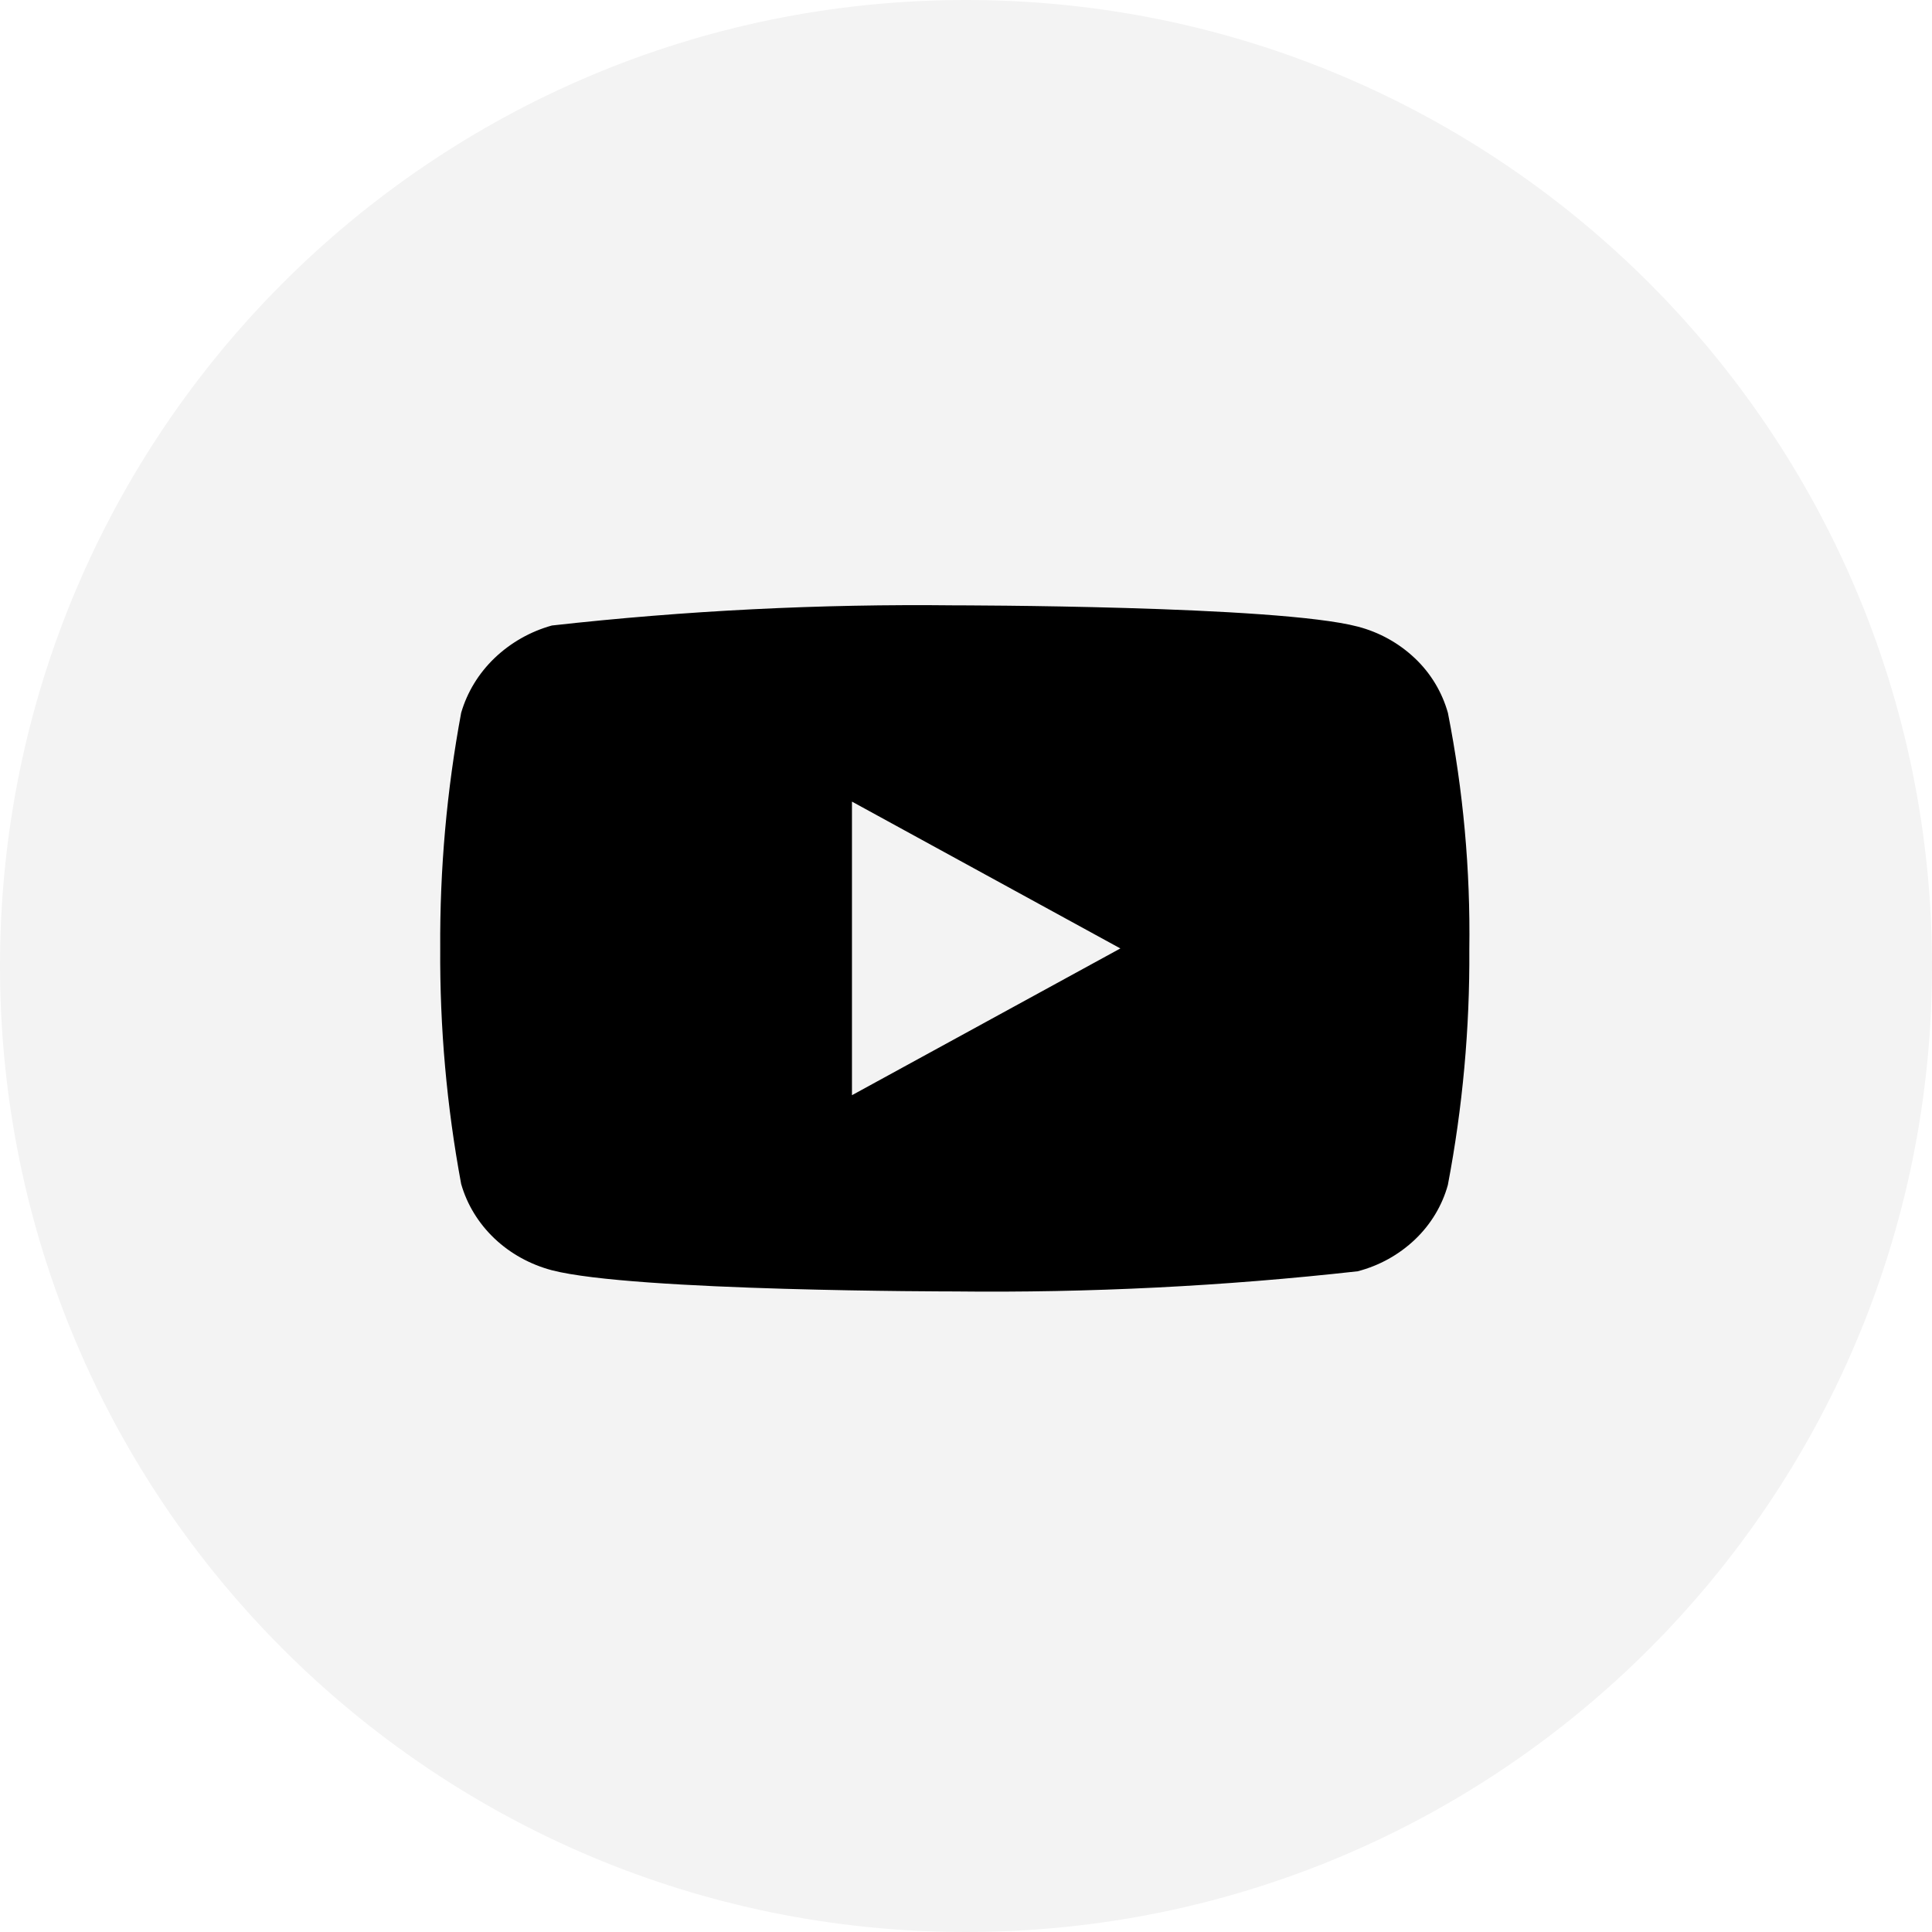
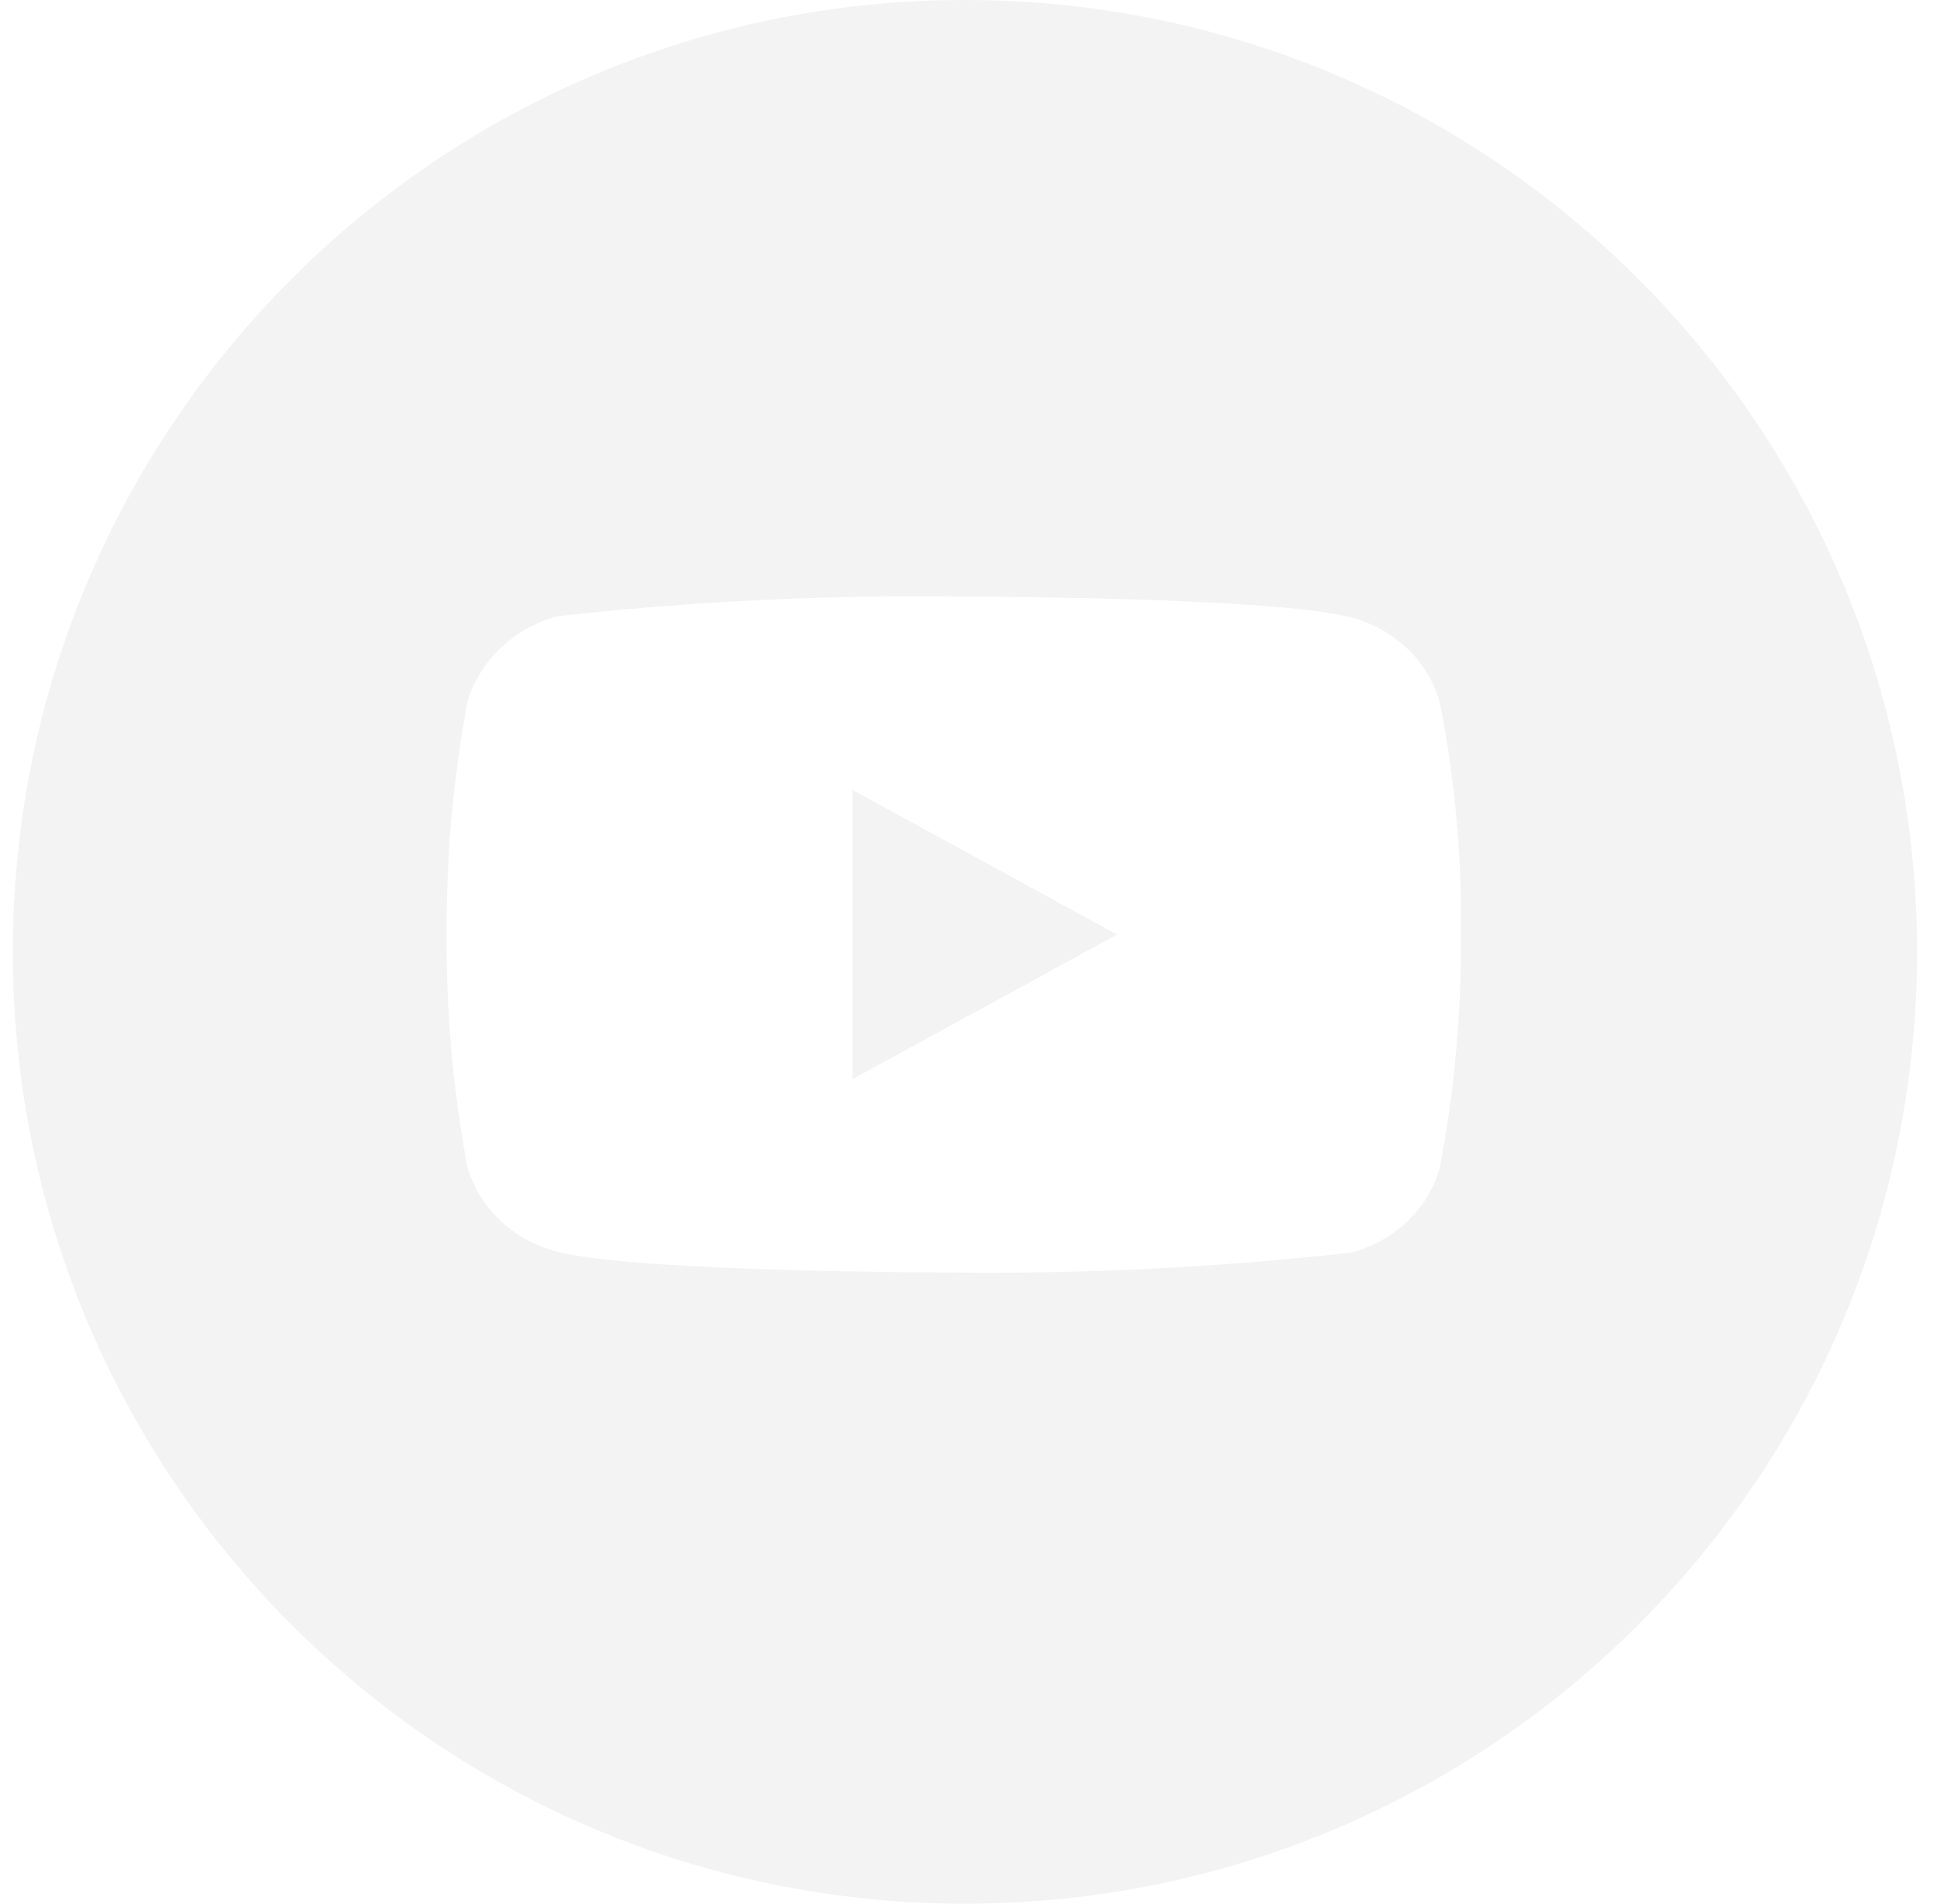
- <svg xmlns="http://www.w3.org/2000/svg" width="79" height="79" viewBox="0 0 79 79" fill="none">
-   <circle cx="39.5" cy="39.5" r="39.5" fill="#F3F3F3" />
-   <path d="M59.205 29.149C58.966 28.299 58.502 27.529 57.861 26.922C57.203 26.296 56.395 25.849 55.515 25.621C52.223 24.753 39.031 24.753 39.031 24.753C33.531 24.691 28.033 24.966 22.567 25.577C21.687 25.822 20.881 26.279 20.221 26.91C19.572 27.534 19.102 28.304 18.857 29.147C18.267 32.324 17.981 35.549 18.001 38.78C17.98 42.008 18.266 45.232 18.857 48.413C19.097 49.253 19.565 50.019 20.215 50.638C20.866 51.257 21.676 51.704 22.567 51.941C25.903 52.807 39.031 52.807 39.031 52.807C44.537 52.869 50.042 52.594 55.515 51.983C56.395 51.755 57.203 51.308 57.861 50.682C58.51 50.063 58.971 49.293 59.203 48.455C59.808 45.279 60.102 42.053 60.081 38.82C60.127 35.574 59.833 32.332 59.205 29.147V29.149ZM34.837 44.783V32.778L45.812 38.782L34.837 44.783Z" fill="black" />
+ <svg xmlns="http://www.w3.org/2000/svg" width="59" height="58" viewBox="0 0 59 58" fill="none">
+   <path fill-rule="evenodd" clip-rule="evenodd" d="M29.391 58C45.407 58 58.391 45.016 58.391 29C58.391 12.984 45.407 0 29.391 0C13.374 0 0.391 12.984 0.391 29C0.391 45.016 13.374 58 29.391 58ZM42.87 19.765C43.34 20.211 43.681 20.776 43.856 21.4V21.399C44.317 23.737 44.533 26.118 44.499 28.501C44.515 30.874 44.299 33.243 43.855 35.574C43.685 36.19 43.346 36.755 42.87 37.209C42.386 37.669 41.793 37.997 41.147 38.164C37.129 38.613 33.087 38.815 29.045 38.769C29.045 38.769 19.407 38.769 16.957 38.133C16.303 37.96 15.709 37.631 15.231 37.177C14.754 36.723 14.41 36.16 14.233 35.544C13.8 33.208 13.59 30.841 13.605 28.471C13.59 26.099 13.8 23.731 14.233 21.399C14.414 20.78 14.759 20.215 15.235 19.756C15.72 19.294 16.311 18.957 16.957 18.778C20.97 18.329 25.007 18.127 29.045 18.173C29.045 18.173 38.73 18.173 41.147 18.81C41.793 18.977 42.386 19.306 42.87 19.765ZM25.965 24.065V32.879L34.024 28.473L25.965 24.065Z" fill="#F3F3F3" />
</svg>
